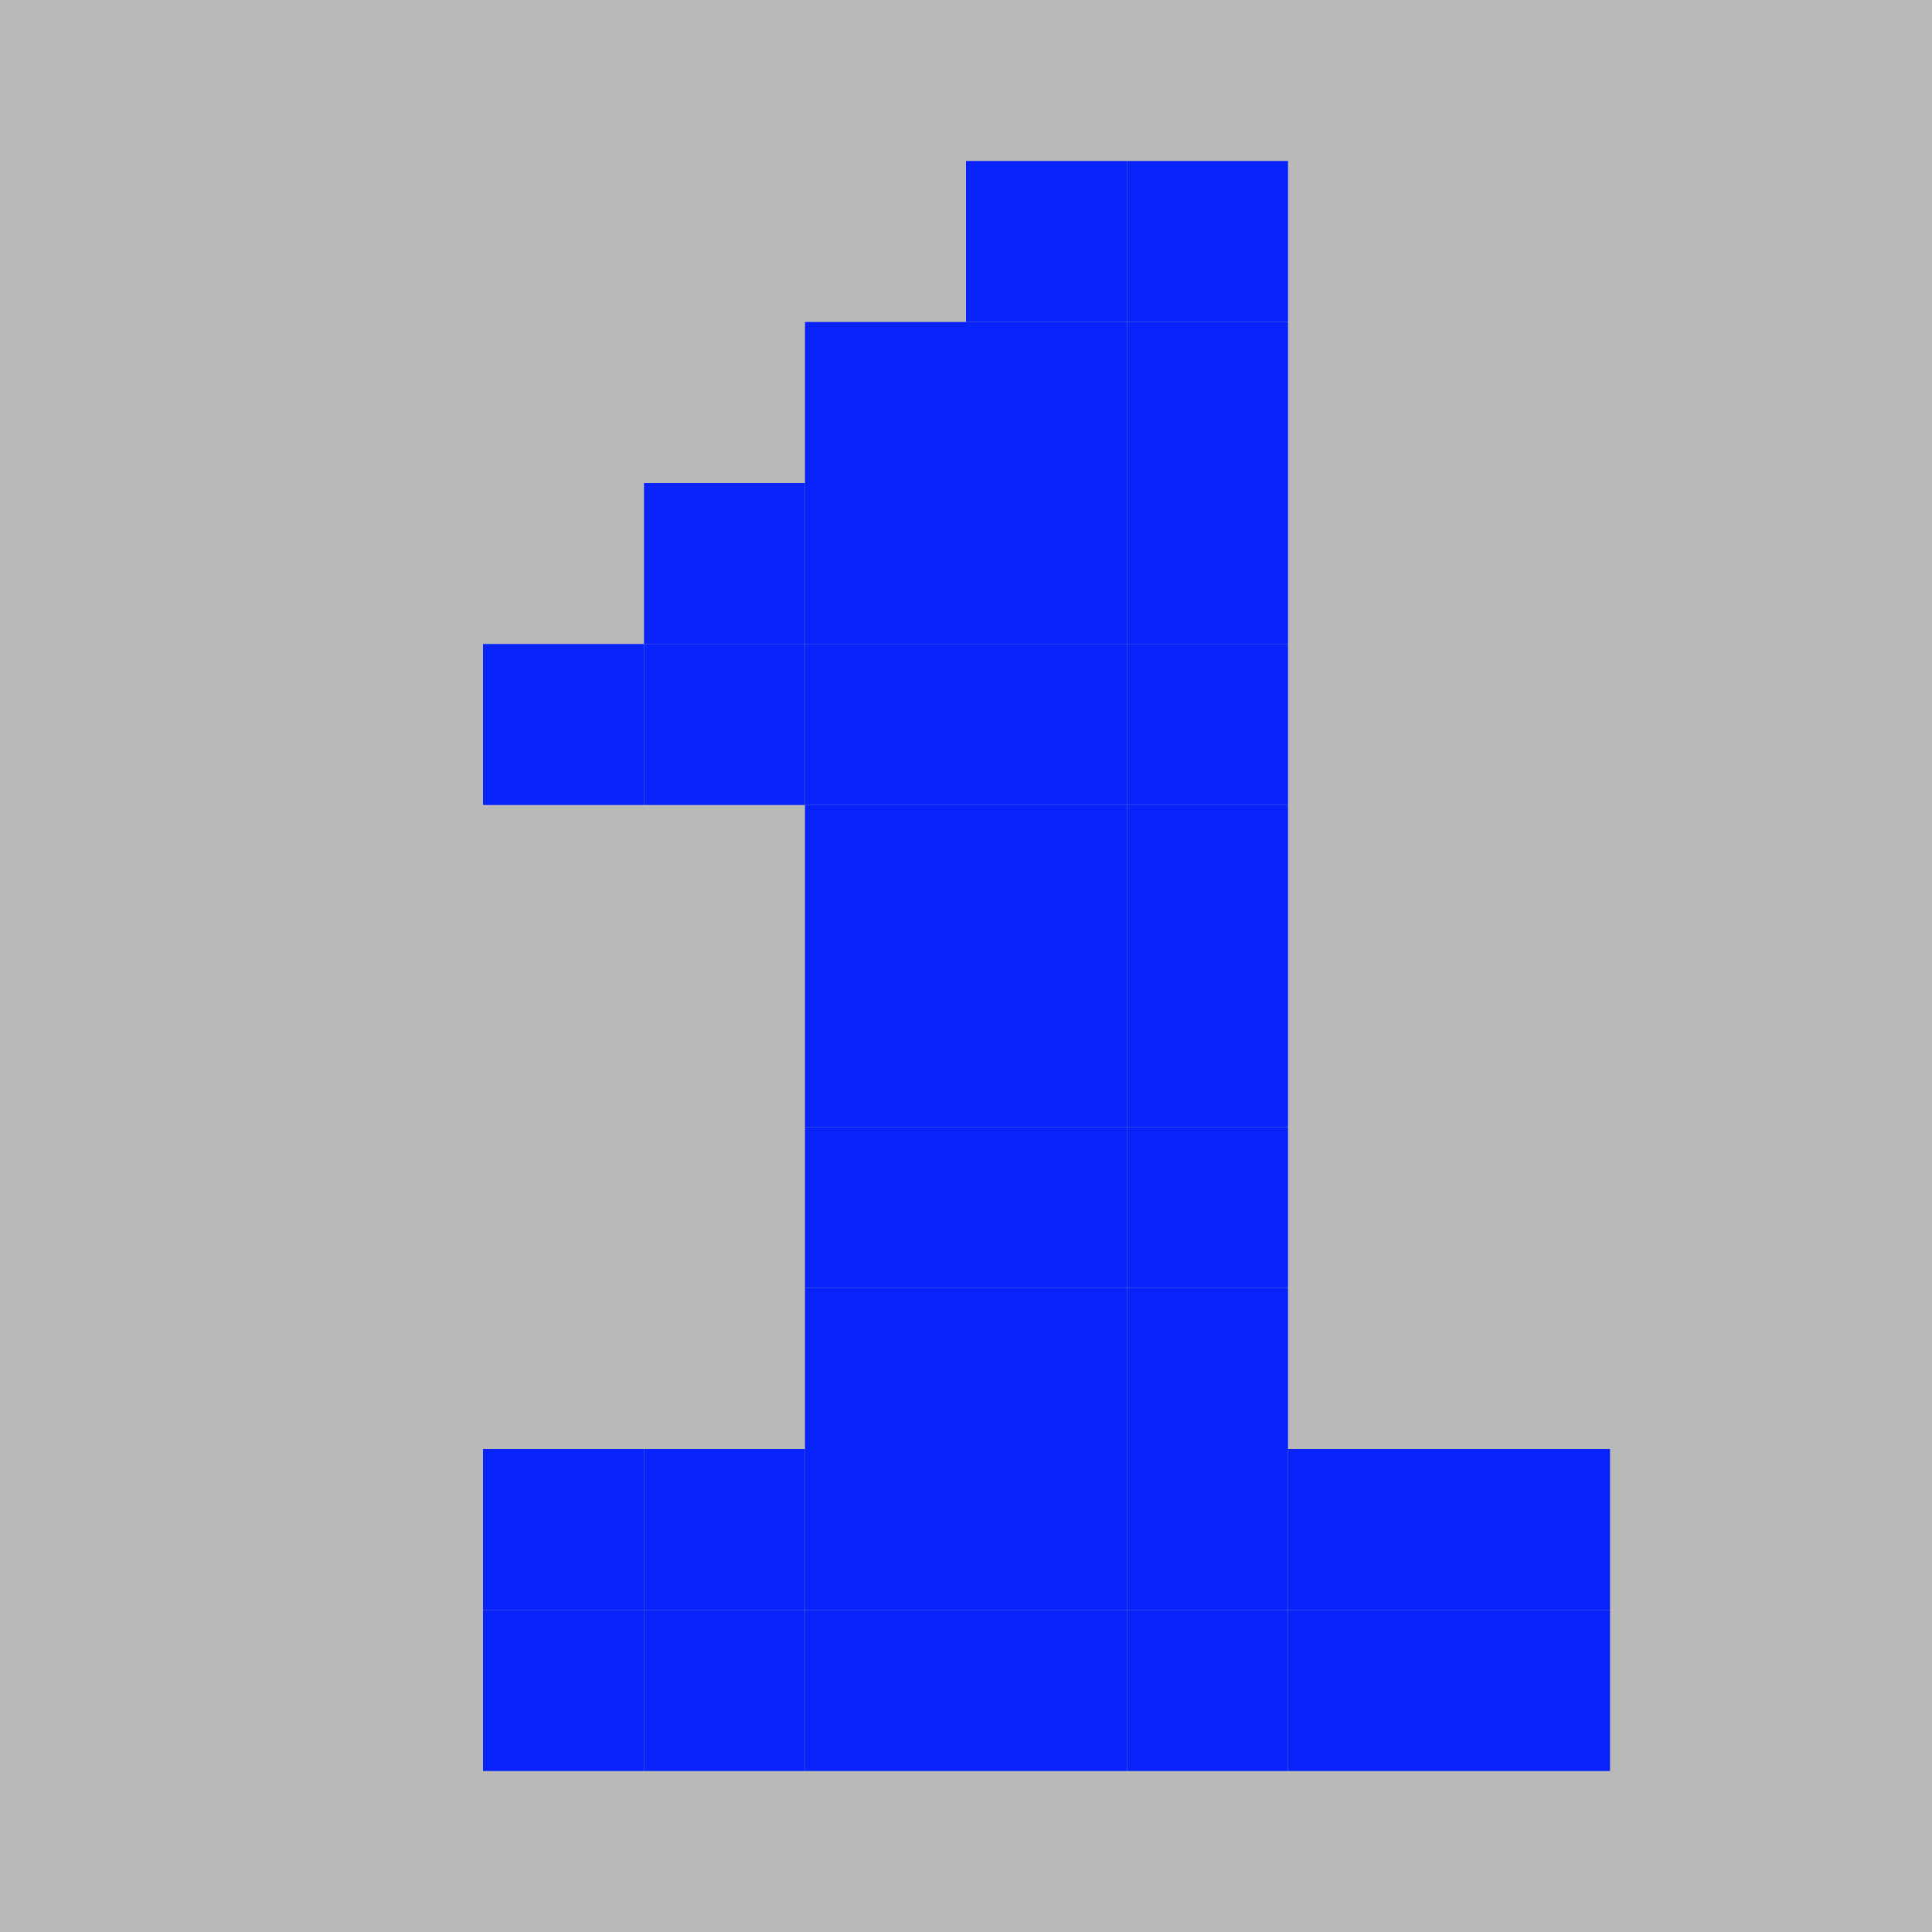
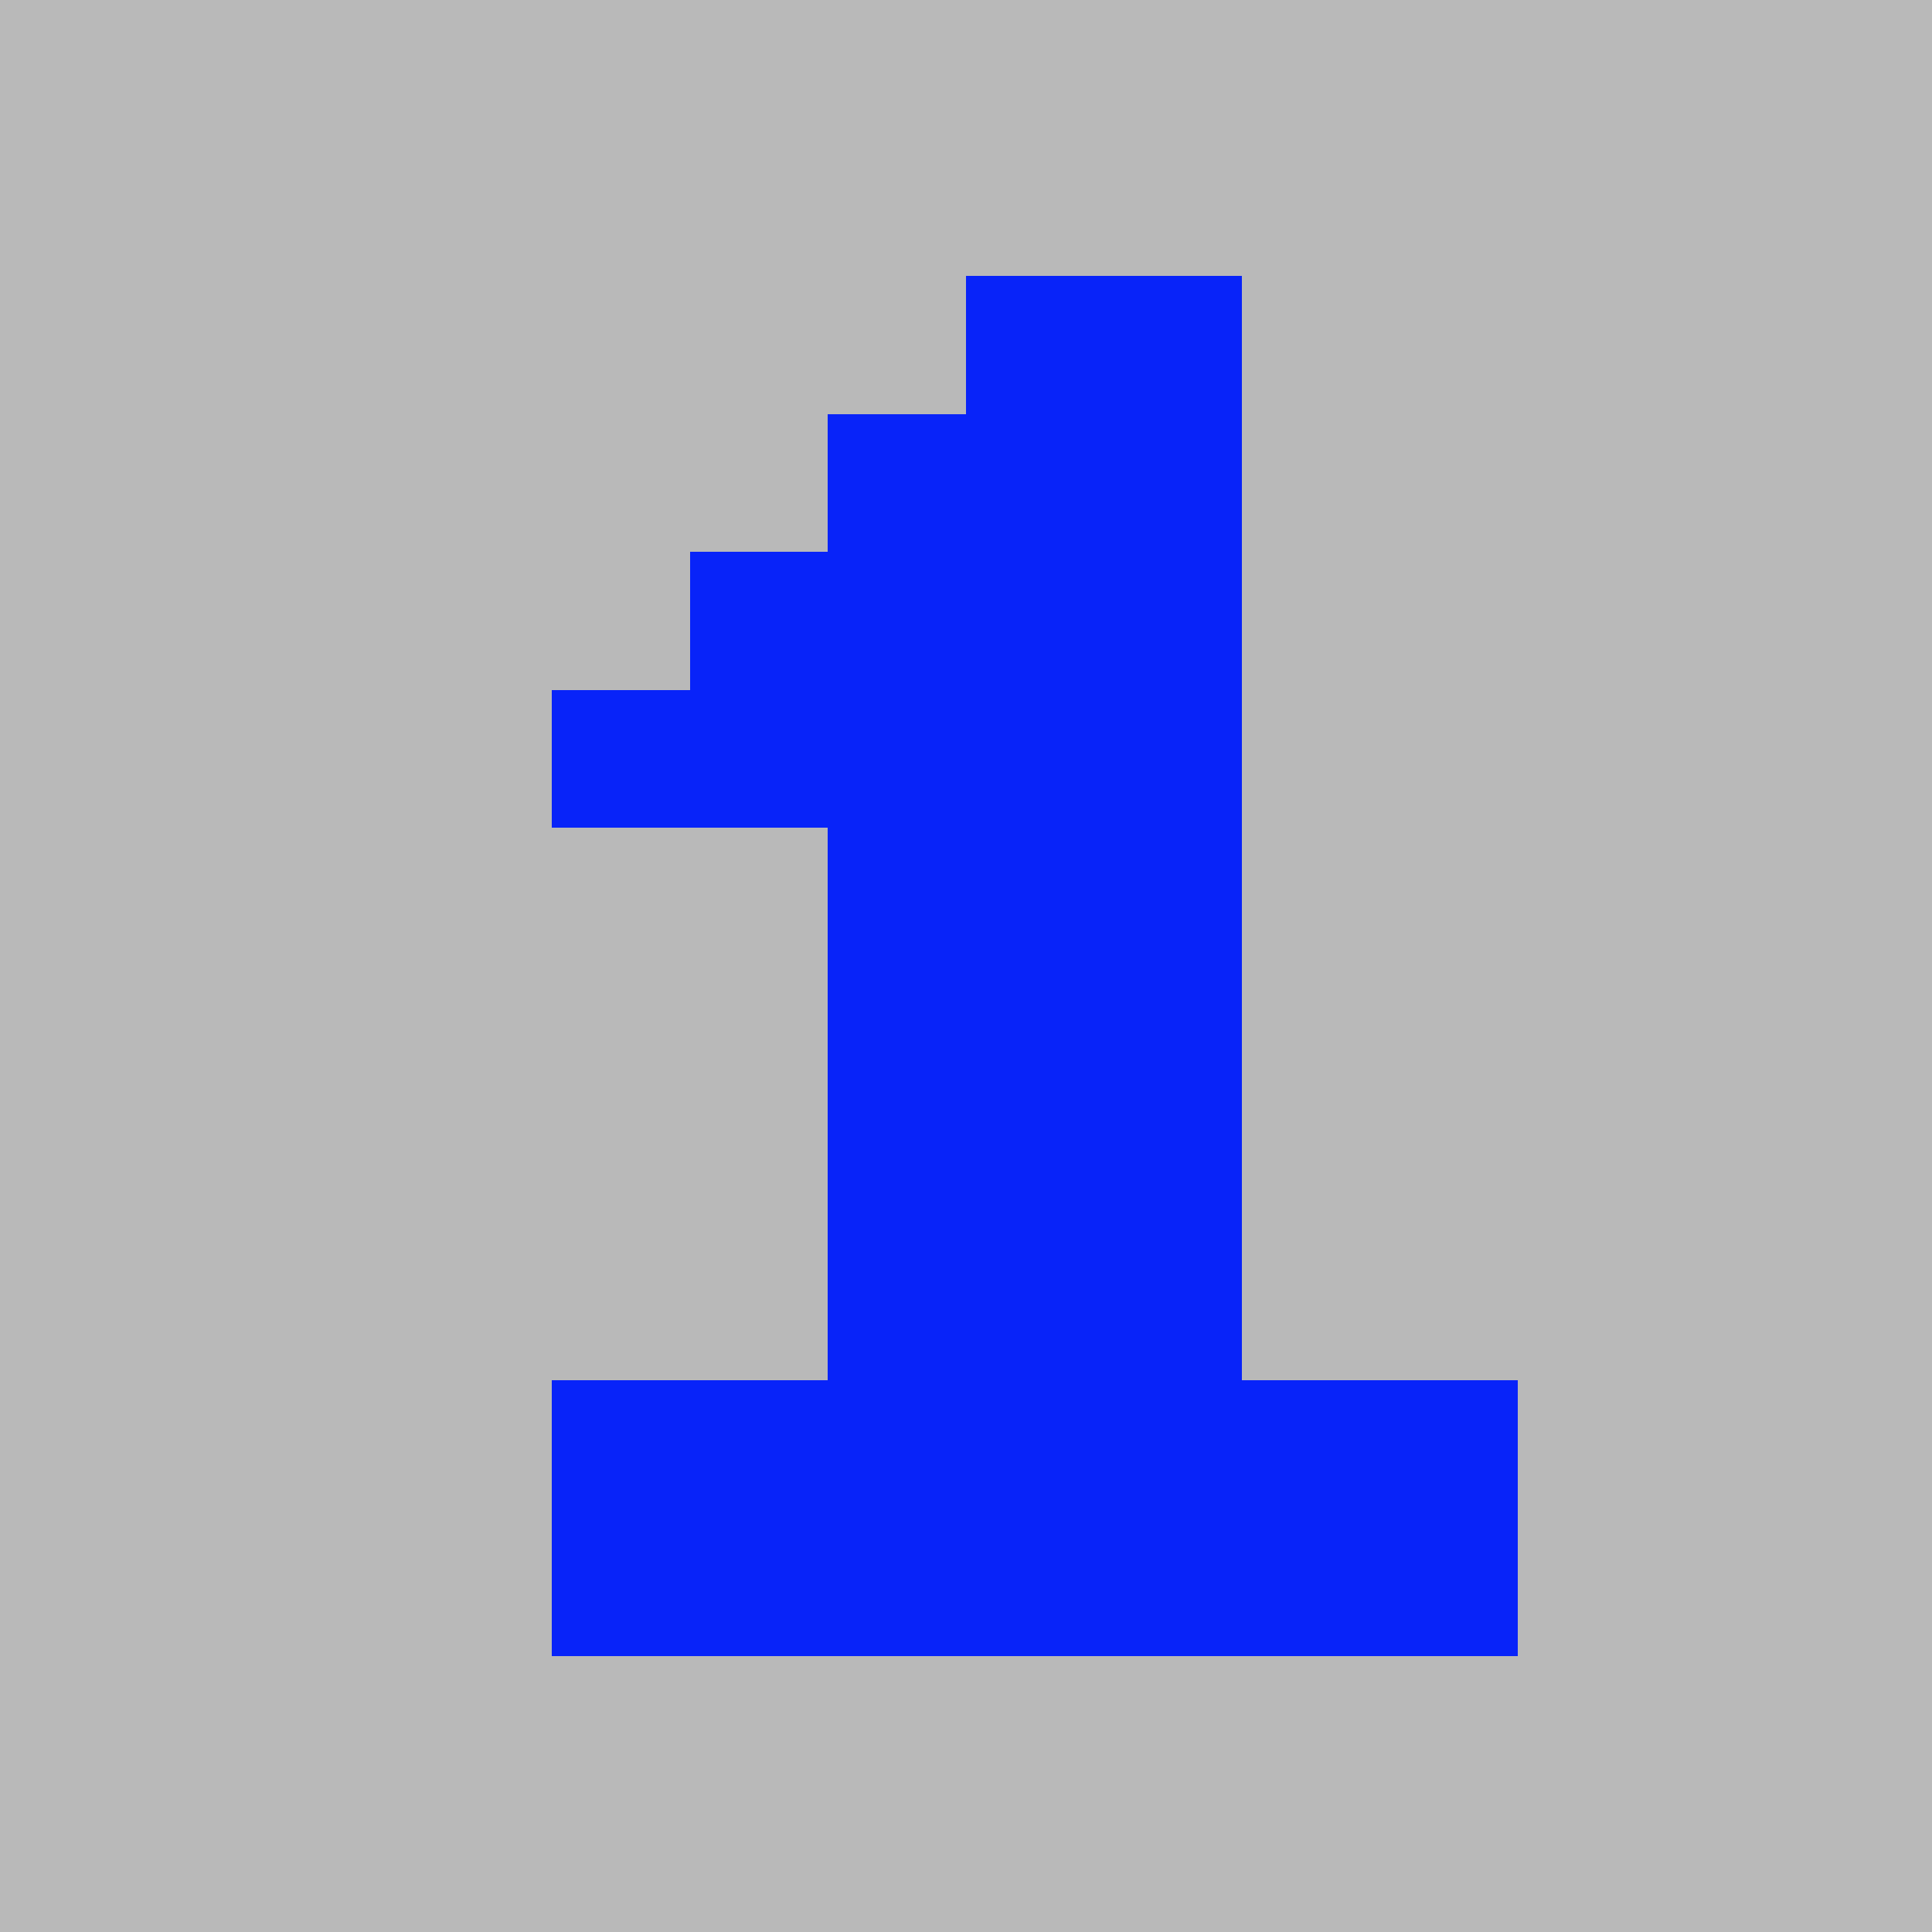
- <svg xmlns="http://www.w3.org/2000/svg" width="12" height="12" viewBox="0 0 12 12">
-   <rect width="12" height="12" fill="#B9B9B9" />
-   <rect x="6" y="1" width="1" height="1" fill="#0823f9" />
-   <rect x="7" y="1" width="1" height="1" fill="#0823f9" />
-   <rect x="5" y="2" width="1" height="1" fill="#0823f9" />
-   <rect x="6" y="2" width="1" height="1" fill="#0823f9" />
+ <svg xmlns="http://www.w3.org/2000/svg" width="14" height="14" viewBox="0 0 14 14" shape-rendering="crispEdges">
+   <rect width="100%" height="100%" fill="#B9B9B9" />
  <rect x="7" y="2" width="1" height="1" fill="#0823f9" />
-   <rect x="4" y="3" width="1" height="1" fill="#0823f9" />
-   <rect x="5" y="3" width="1" height="1" fill="#0823f9" />
+   <rect x="8" y="2" width="1" height="1" fill="#0823f9" />
  <rect x="6" y="3" width="1" height="1" fill="#0823f9" />
  <rect x="7" y="3" width="1" height="1" fill="#0823f9" />
-   <rect x="3" y="4" width="1" height="1" fill="#0823f9" />
-   <rect x="4" y="4" width="1" height="1" fill="#0823f9" />
+   <rect x="8" y="3" width="1" height="1" fill="#0823f9" />
  <rect x="5" y="4" width="1" height="1" fill="#0823f9" />
  <rect x="6" y="4" width="1" height="1" fill="#0823f9" />
  <rect x="7" y="4" width="1" height="1" fill="#0823f9" />
+   <rect x="8" y="4" width="1" height="1" fill="#0823f9" />
+   <rect x="4" y="5" width="1" height="1" fill="#0823f9" />
  <rect x="5" y="5" width="1" height="1" fill="#0823f9" />
  <rect x="6" y="5" width="1" height="1" fill="#0823f9" />
  <rect x="7" y="5" width="1" height="1" fill="#0823f9" />
-   <rect x="5" y="6" width="1" height="1" fill="#0823f9" />
+   <rect x="8" y="5" width="1" height="1" fill="#0823f9" />
  <rect x="6" y="6" width="1" height="1" fill="#0823f9" />
  <rect x="7" y="6" width="1" height="1" fill="#0823f9" />
-   <rect x="5" y="7" width="1" height="1" fill="#0823f9" />
+   <rect x="8" y="6" width="1" height="1" fill="#0823f9" />
  <rect x="6" y="7" width="1" height="1" fill="#0823f9" />
  <rect x="7" y="7" width="1" height="1" fill="#0823f9" />
-   <rect x="5" y="8" width="1" height="1" fill="#0823f9" />
+   <rect x="8" y="7" width="1" height="1" fill="#0823f9" />
  <rect x="6" y="8" width="1" height="1" fill="#0823f9" />
  <rect x="7" y="8" width="1" height="1" fill="#0823f9" />
-   <rect x="3" y="9" width="1" height="1" fill="#0823f9" />
-   <rect x="4" y="9" width="1" height="1" fill="#0823f9" />
-   <rect x="5" y="9" width="1" height="1" fill="#0823f9" />
+   <rect x="8" y="8" width="1" height="1" fill="#0823f9" />
  <rect x="6" y="9" width="1" height="1" fill="#0823f9" />
  <rect x="7" y="9" width="1" height="1" fill="#0823f9" />
  <rect x="8" y="9" width="1" height="1" fill="#0823f9" />
-   <rect x="9" y="9" width="1" height="1" fill="#0823f9" />
-   <rect x="3" y="10" width="1" height="1" fill="#0823f9" />
  <rect x="4" y="10" width="1" height="1" fill="#0823f9" />
  <rect x="5" y="10" width="1" height="1" fill="#0823f9" />
  <rect x="6" y="10" width="1" height="1" fill="#0823f9" />
  <rect x="7" y="10" width="1" height="1" fill="#0823f9" />
  <rect x="8" y="10" width="1" height="1" fill="#0823f9" />
  <rect x="9" y="10" width="1" height="1" fill="#0823f9" />
+   <rect x="10" y="10" width="1" height="1" fill="#0823f9" />
+   <rect x="4" y="11" width="1" height="1" fill="#0823f9" />
+   <rect x="5" y="11" width="1" height="1" fill="#0823f9" />
+   <rect x="6" y="11" width="1" height="1" fill="#0823f9" />
+   <rect x="7" y="11" width="1" height="1" fill="#0823f9" />
+   <rect x="8" y="11" width="1" height="1" fill="#0823f9" />
+   <rect x="9" y="11" width="1" height="1" fill="#0823f9" />
+   <rect x="10" y="11" width="1" height="1" fill="#0823f9" />
</svg>
